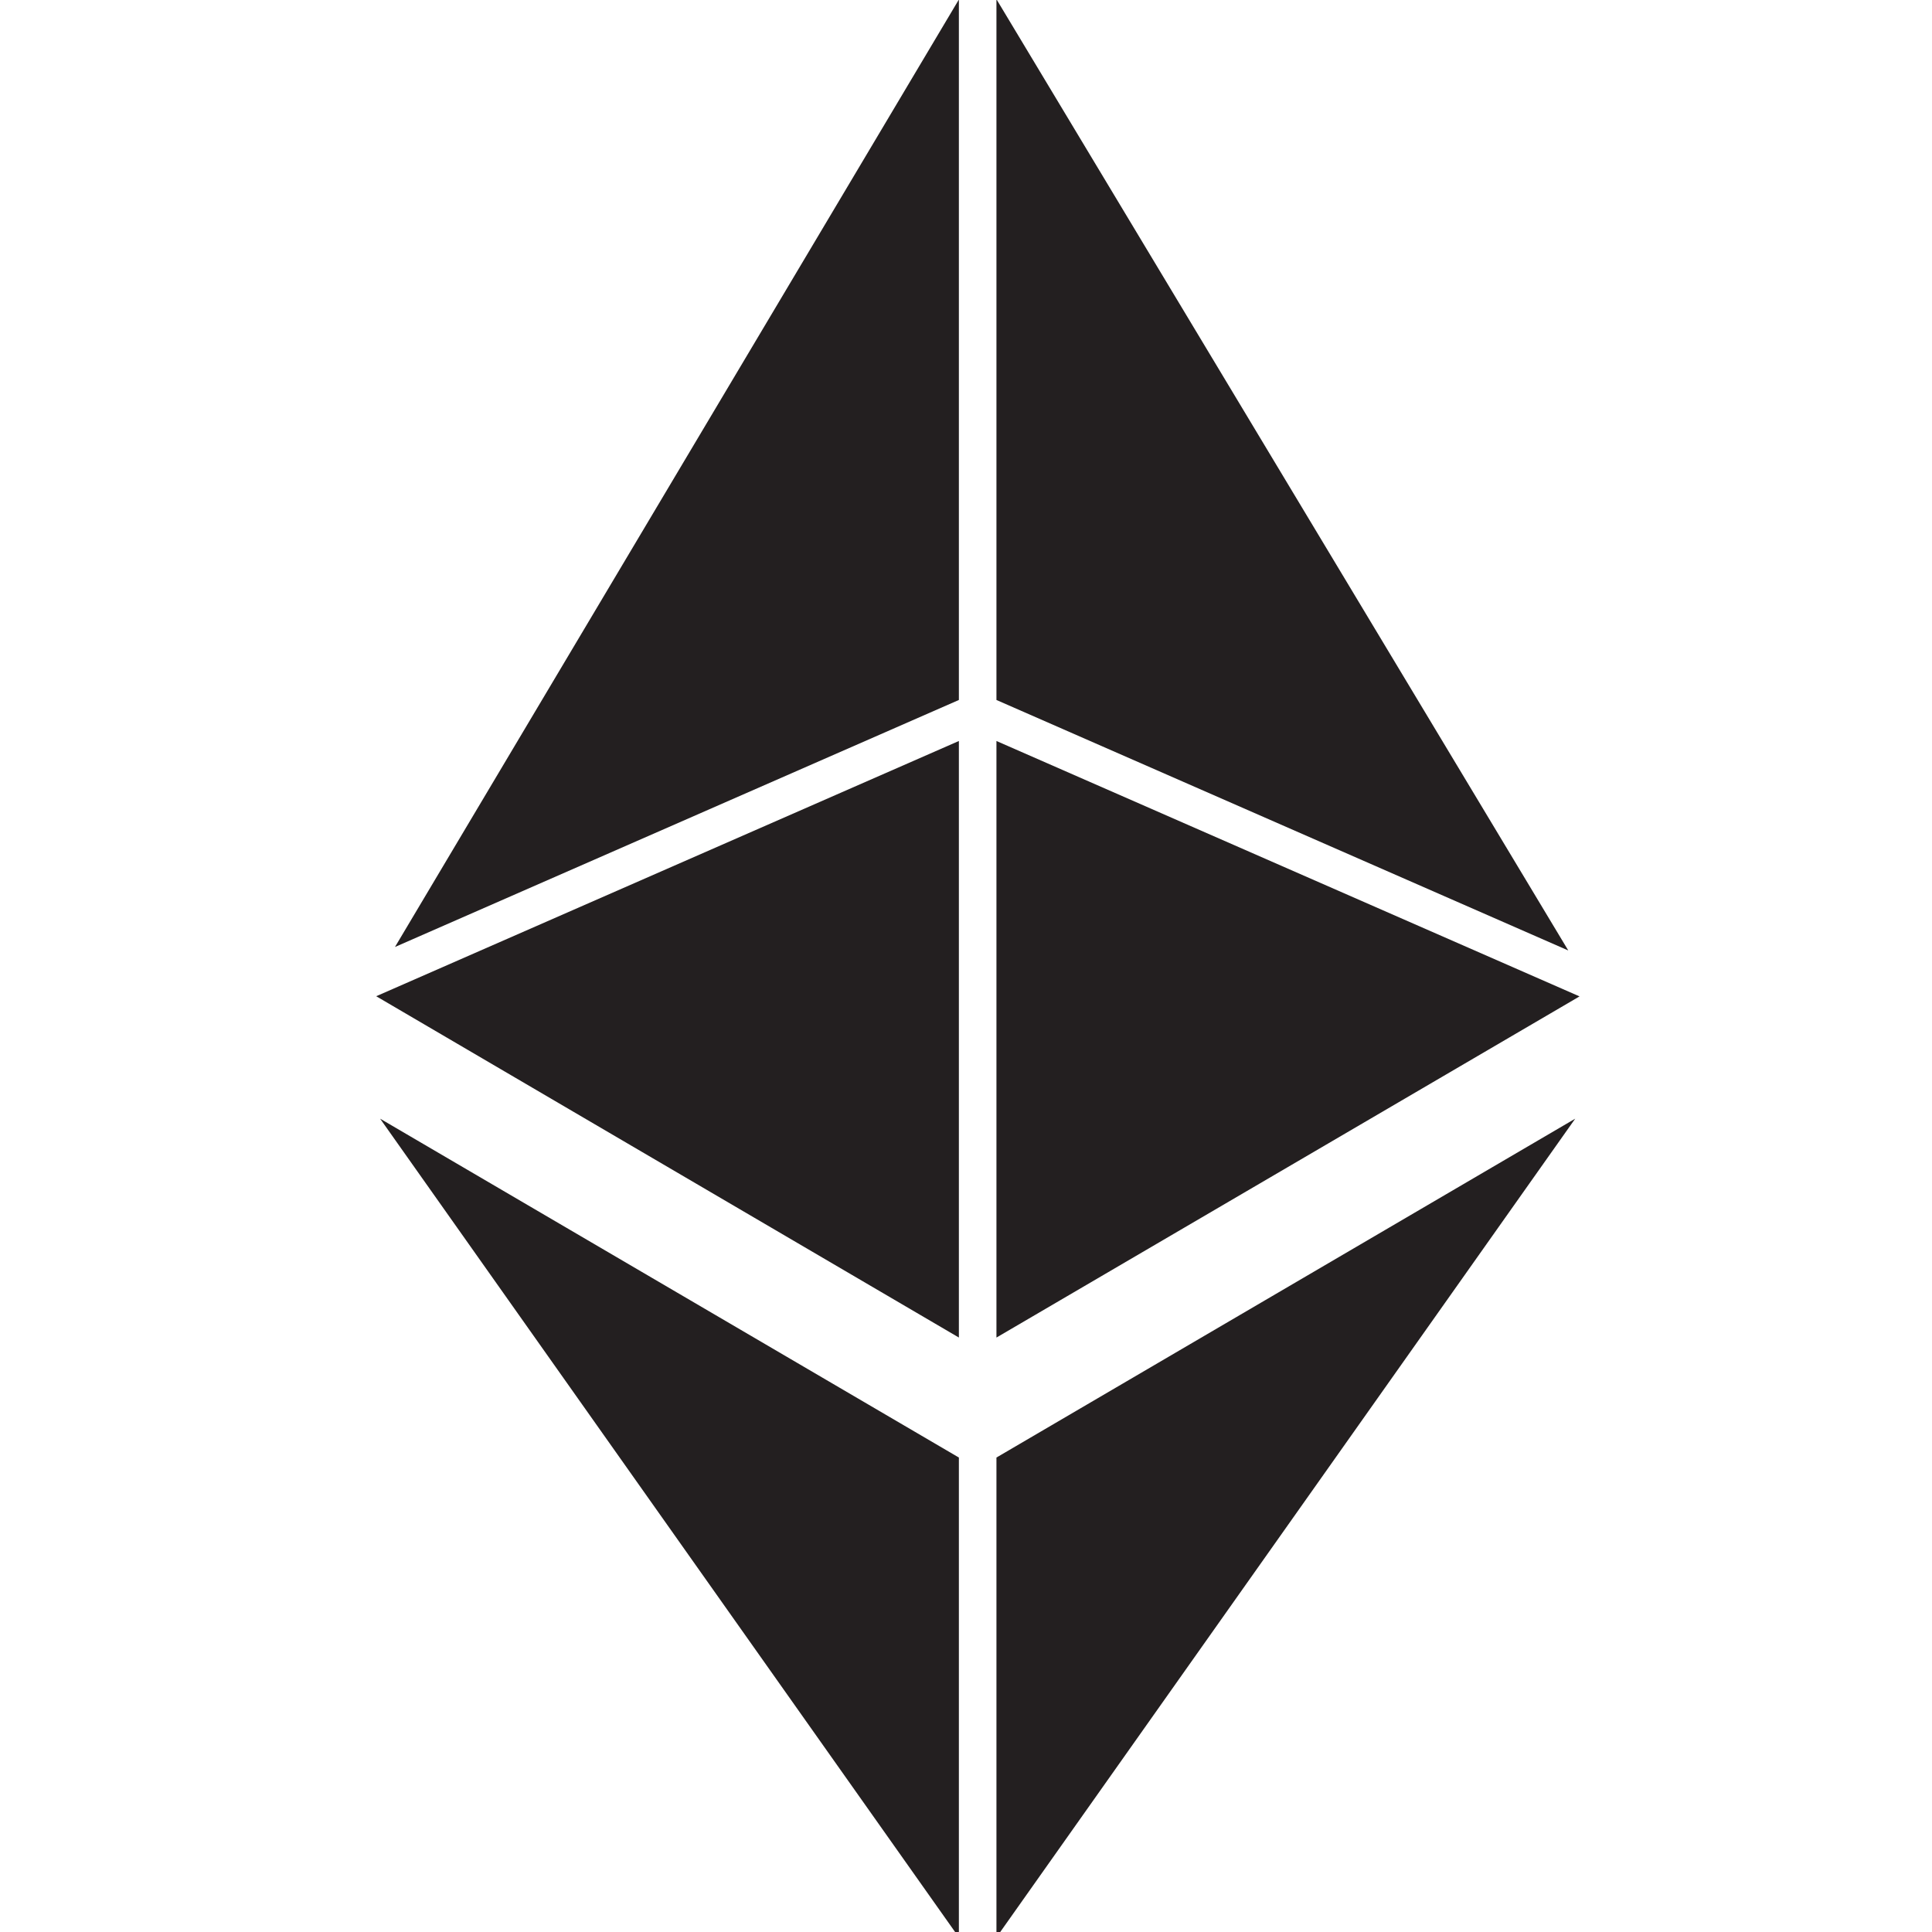
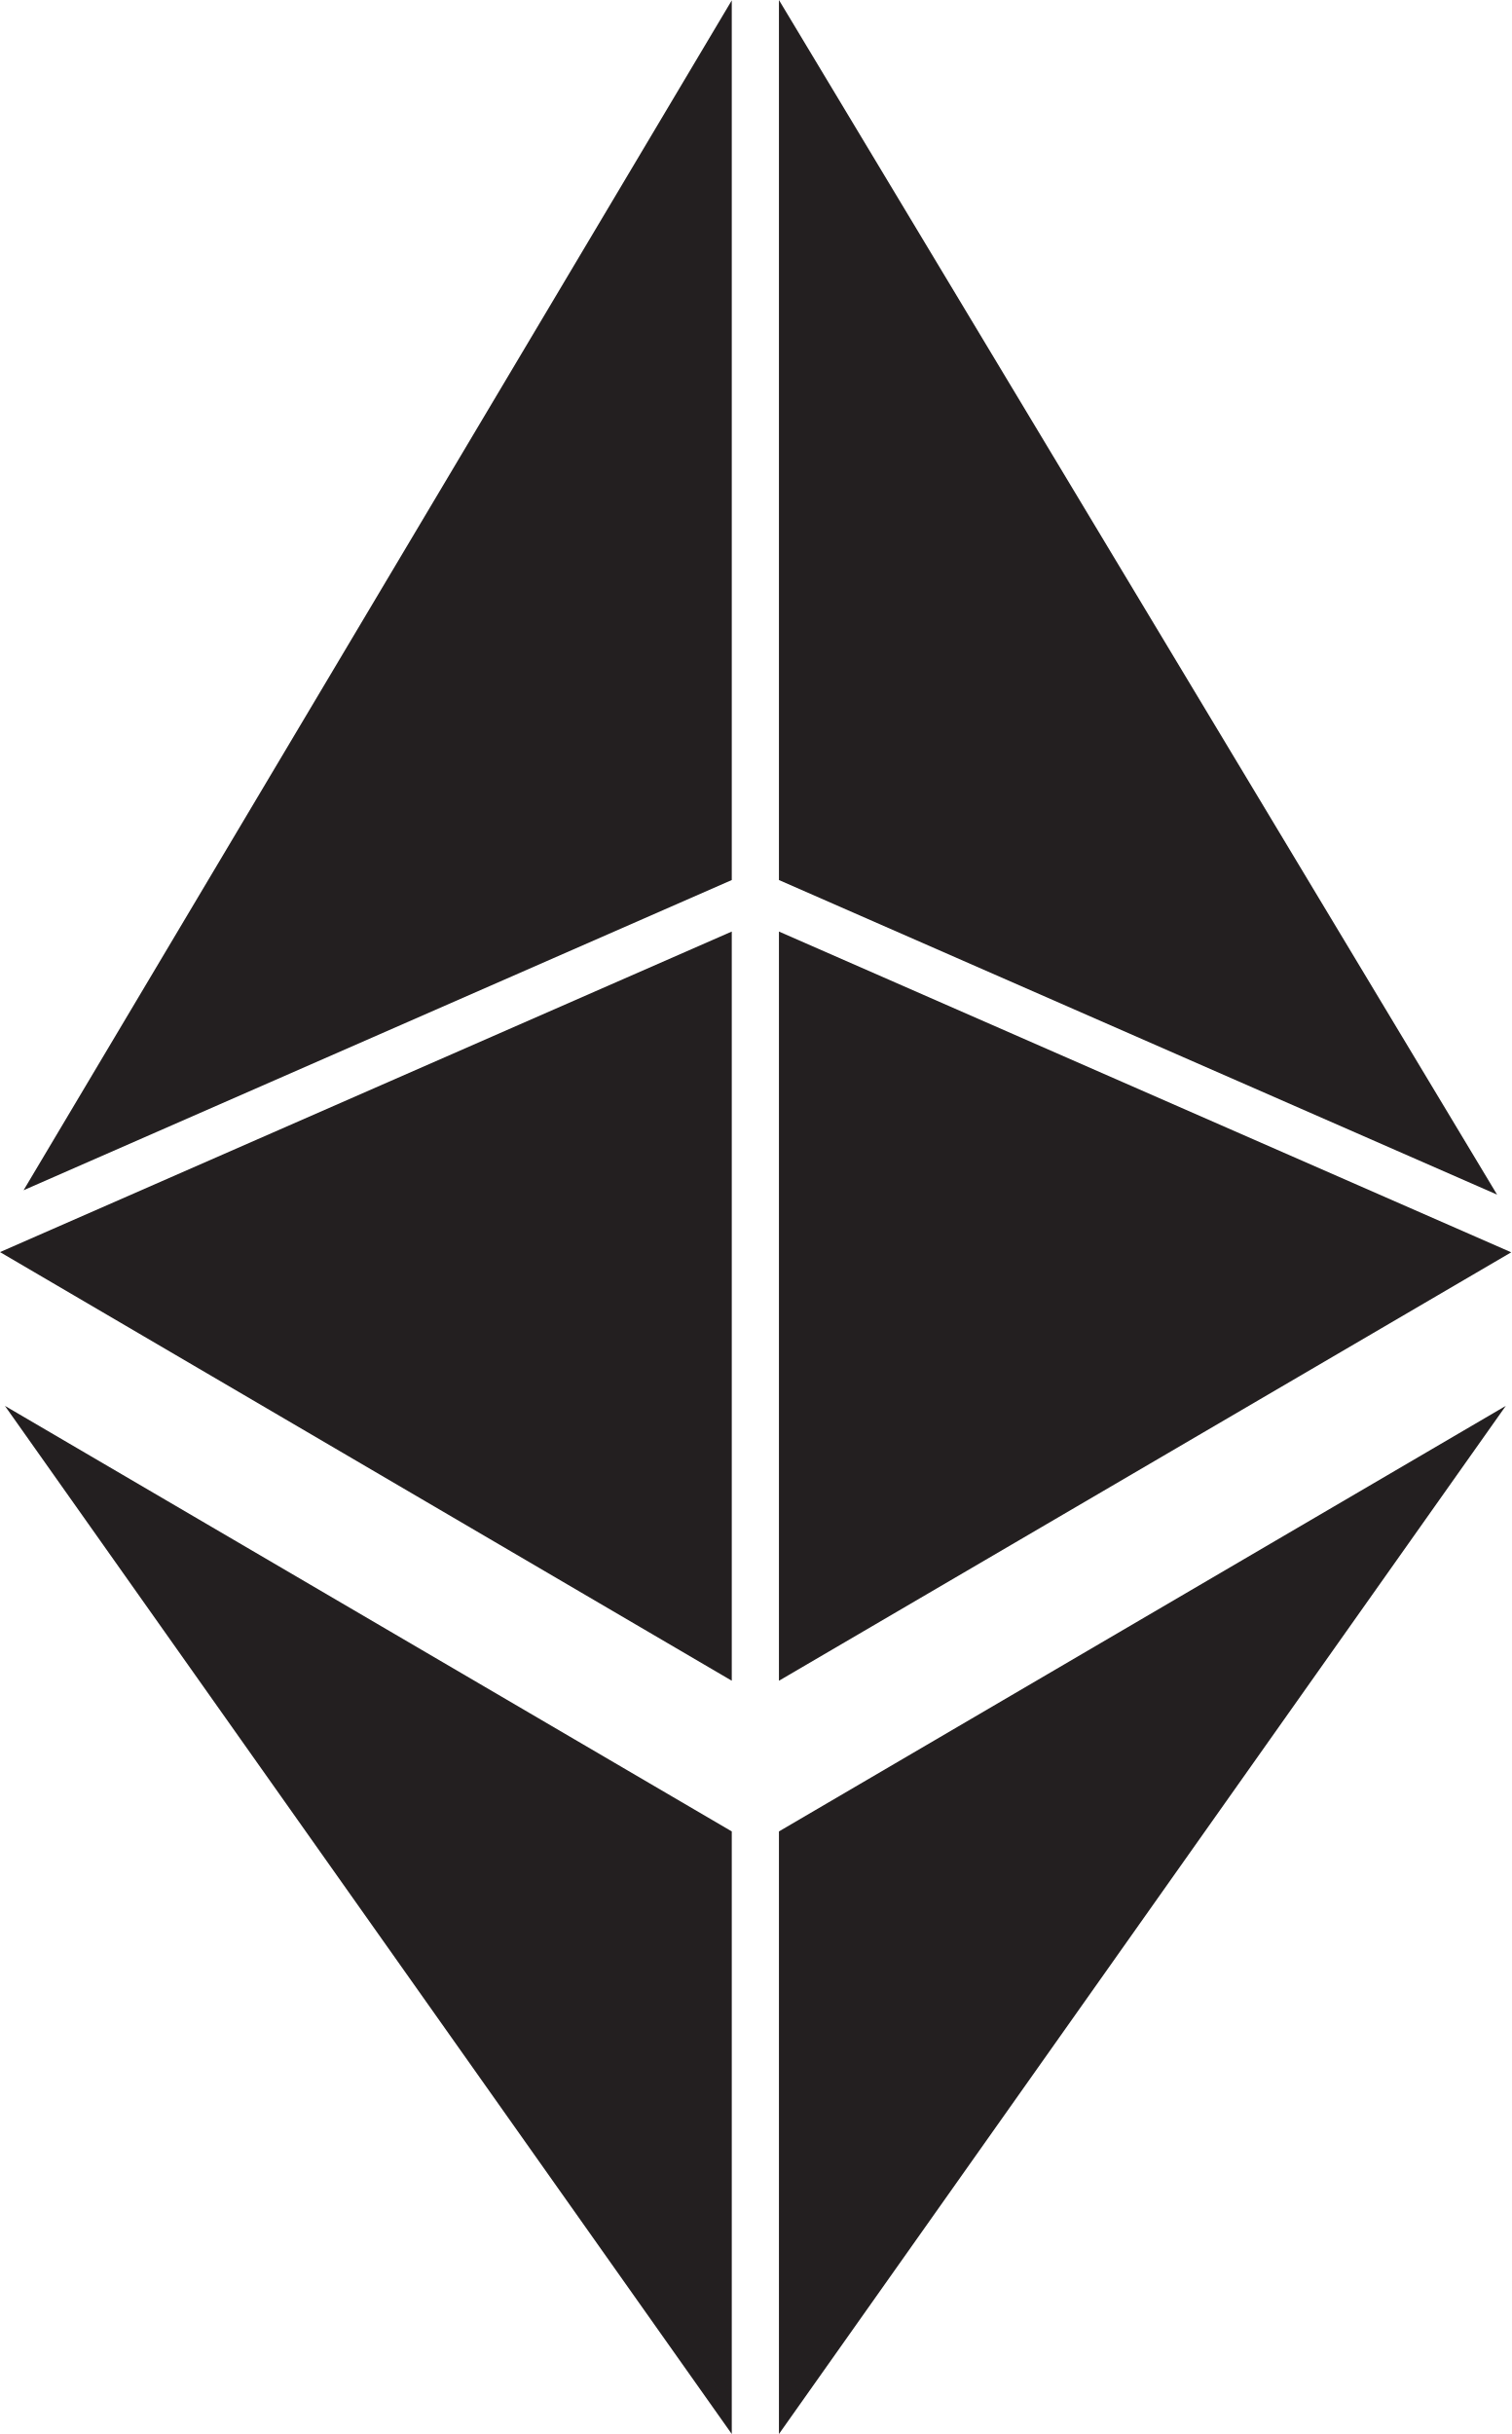
- <svg xmlns="http://www.w3.org/2000/svg" enable-background="new 0 0 226.777 226.777" height="226.777px" id="Layer_1" version="1.1" viewBox="0 0 226.777 226.777" width="226.777px" xml:space="preserve">
-   <g>
-     <polygon fill="#231F20" points="112.553,157 112.553,86.977 44.158,116.937  " />
-     <polygon fill="#231F20" points="112.553,82.163 112.553,-0.056 46.362,111.156  " />
-     <polygon fill="#231F20" points="116.962,-0.09 116.962,82.163 184.083,111.566  " />
-     <polygon fill="#231F20" points="116.962,86.977 116.962,157.002 185.405,116.957  " />
-     <polygon fill="#231F20" points="112.553,227.406 112.553,171.085 44.618,131.31  " />
-     <polygon fill="#231F20" points="116.962,227.406 184.897,131.31 116.962,171.085  " />
+ <svg xmlns="http://www.w3.org/2000/svg" enable-background="new 0 0 226.777 226.777" height="51.548" id="Layer_1" version="1.1" viewBox="0 0 32.005 51.548" width="32.005" xml:space="preserve">
+   <defs id="defs1428" />
+   <g id="g1423" transform="matrix(0.2265901,0,0,0.2265901,-10.00576,0.02039311)">
+     <polygon points="112.553,157 112.553,86.977 44.158,116.937 " id="polygon1411" style="fill:#231f20" />
+     <polygon points="112.553,82.163 112.553,-0.056 46.362,111.156 " id="polygon1413" style="fill:#231f20" />
+     <polygon points="116.962,-0.09 116.962,82.163 184.083,111.566 " id="polygon1415" style="fill:#231f20" />
+     <polygon points="116.962,86.977 116.962,157.002 185.405,116.957 " id="polygon1417" style="fill:#231f20" />
+     <polygon points="112.553,227.406 112.553,171.085 44.618,131.31 " id="polygon1419" style="fill:#231f20" />
+     <polygon points="116.962,227.406 184.897,131.31 116.962,171.085 " id="polygon1421" style="fill:#231f20" />
  </g>
</svg>
